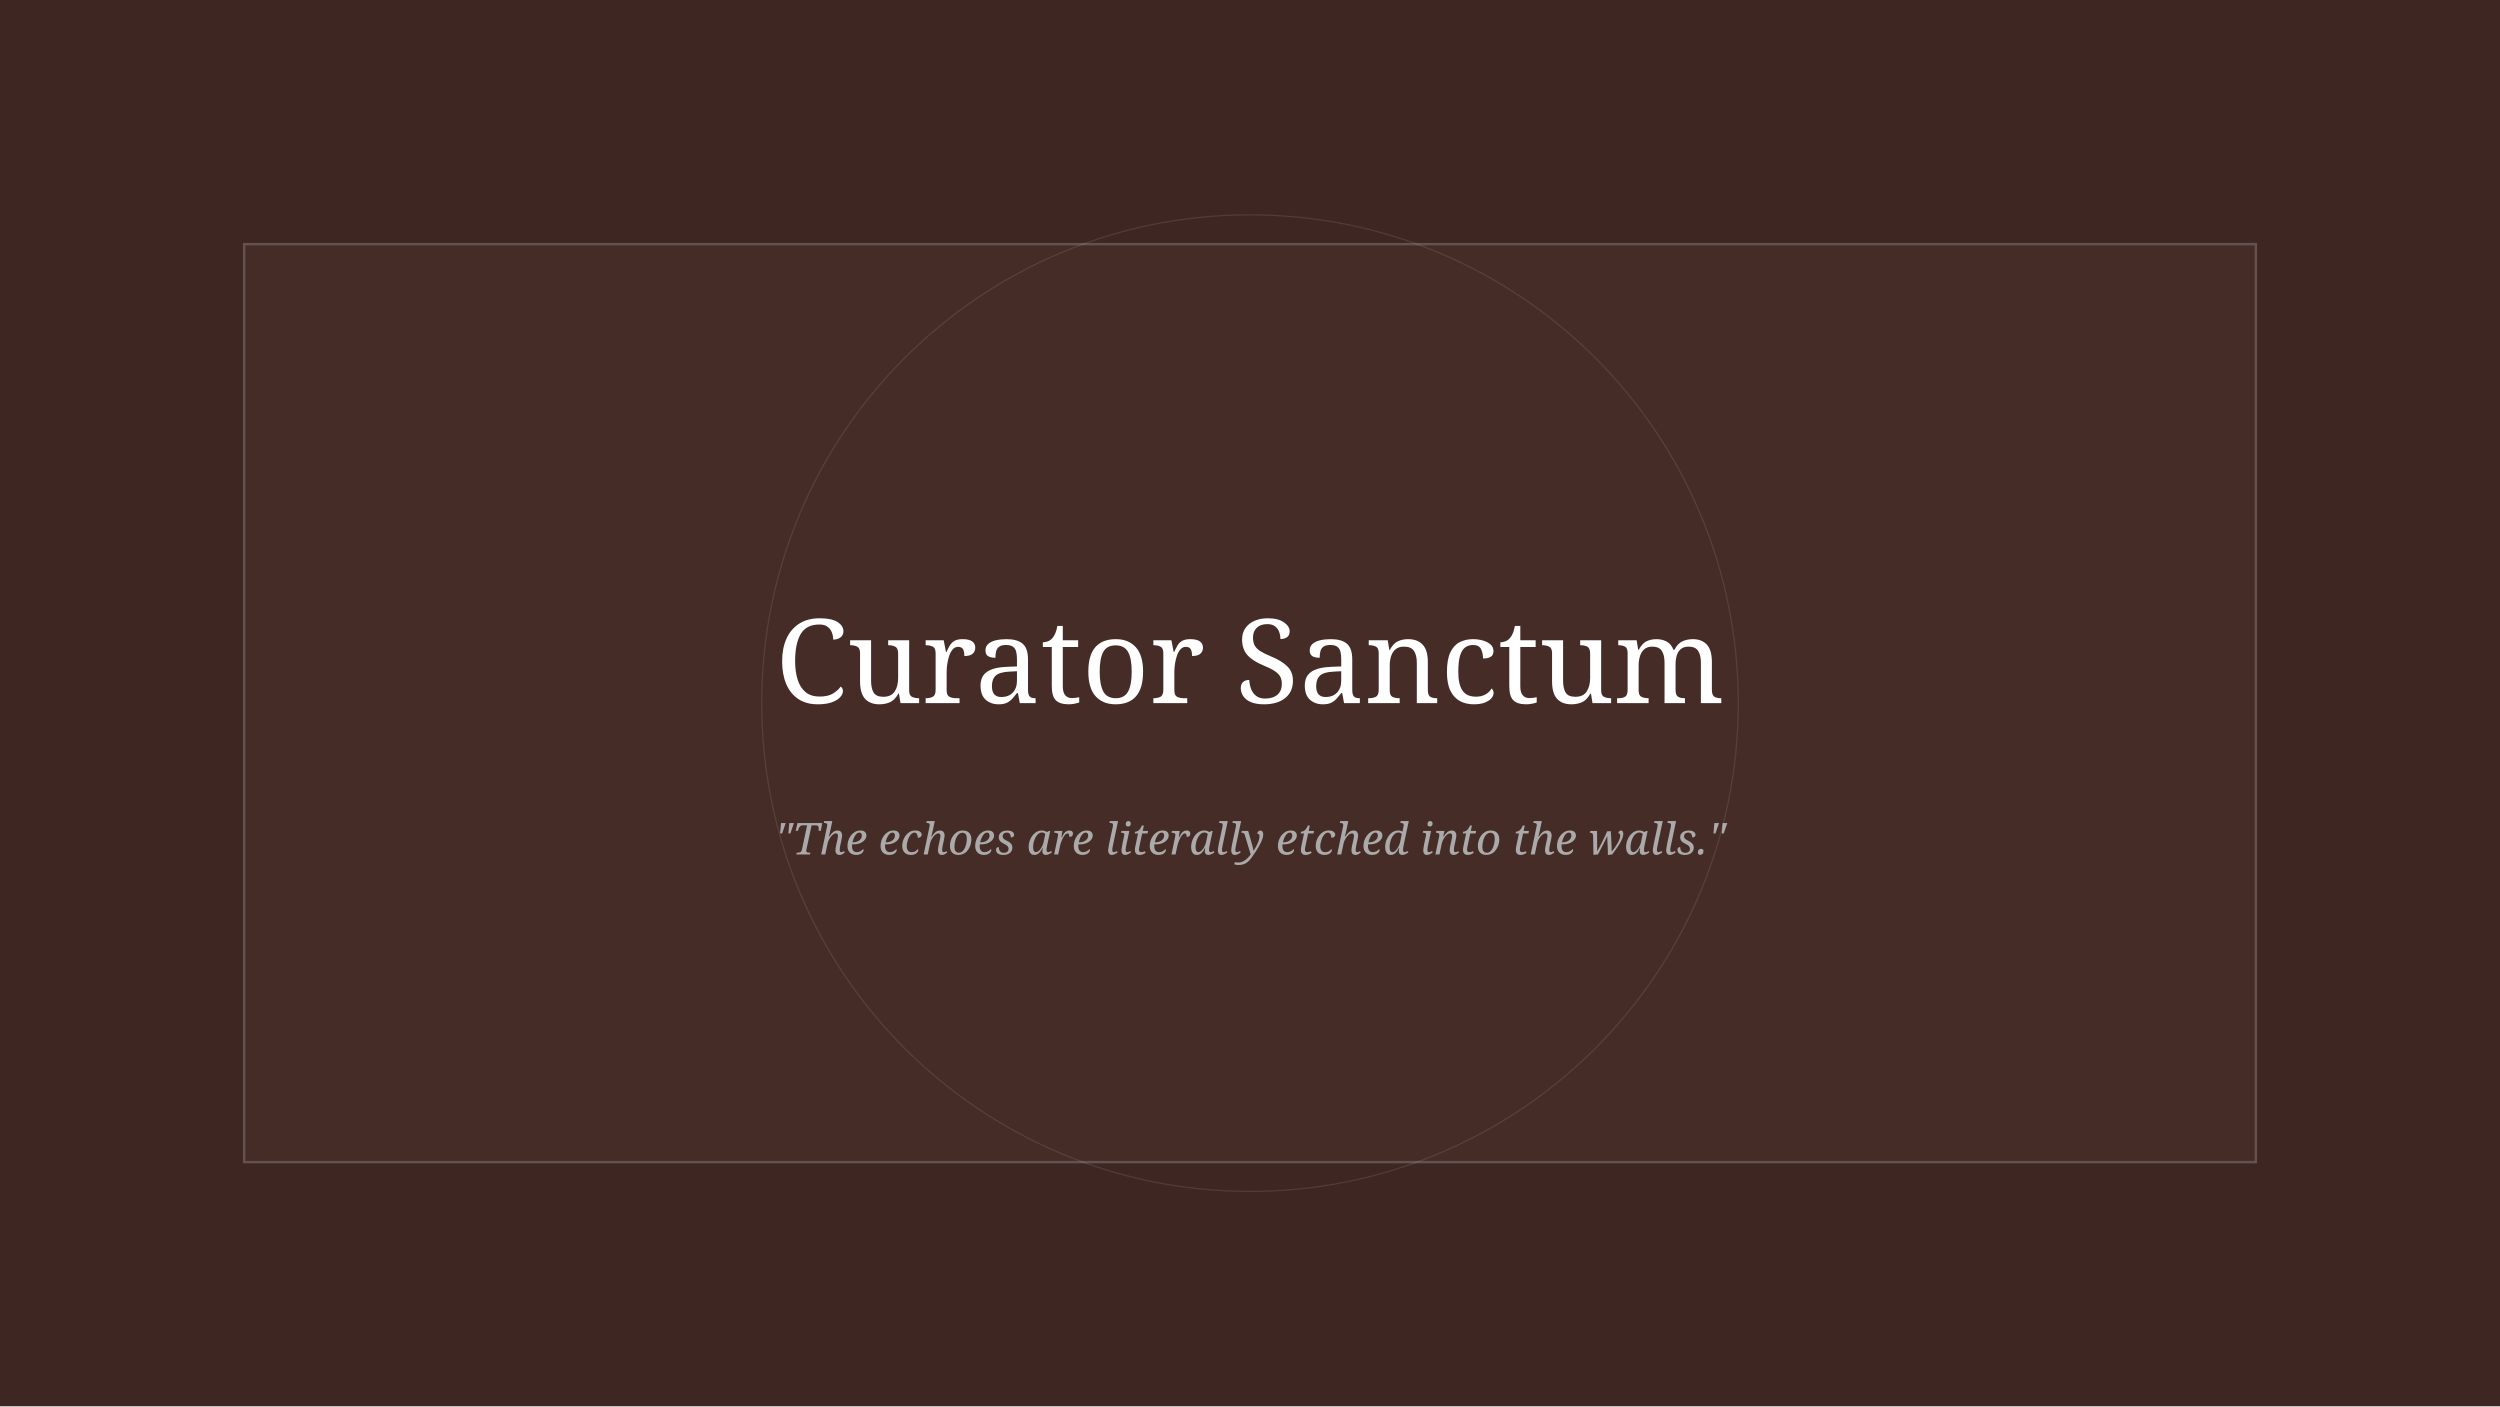
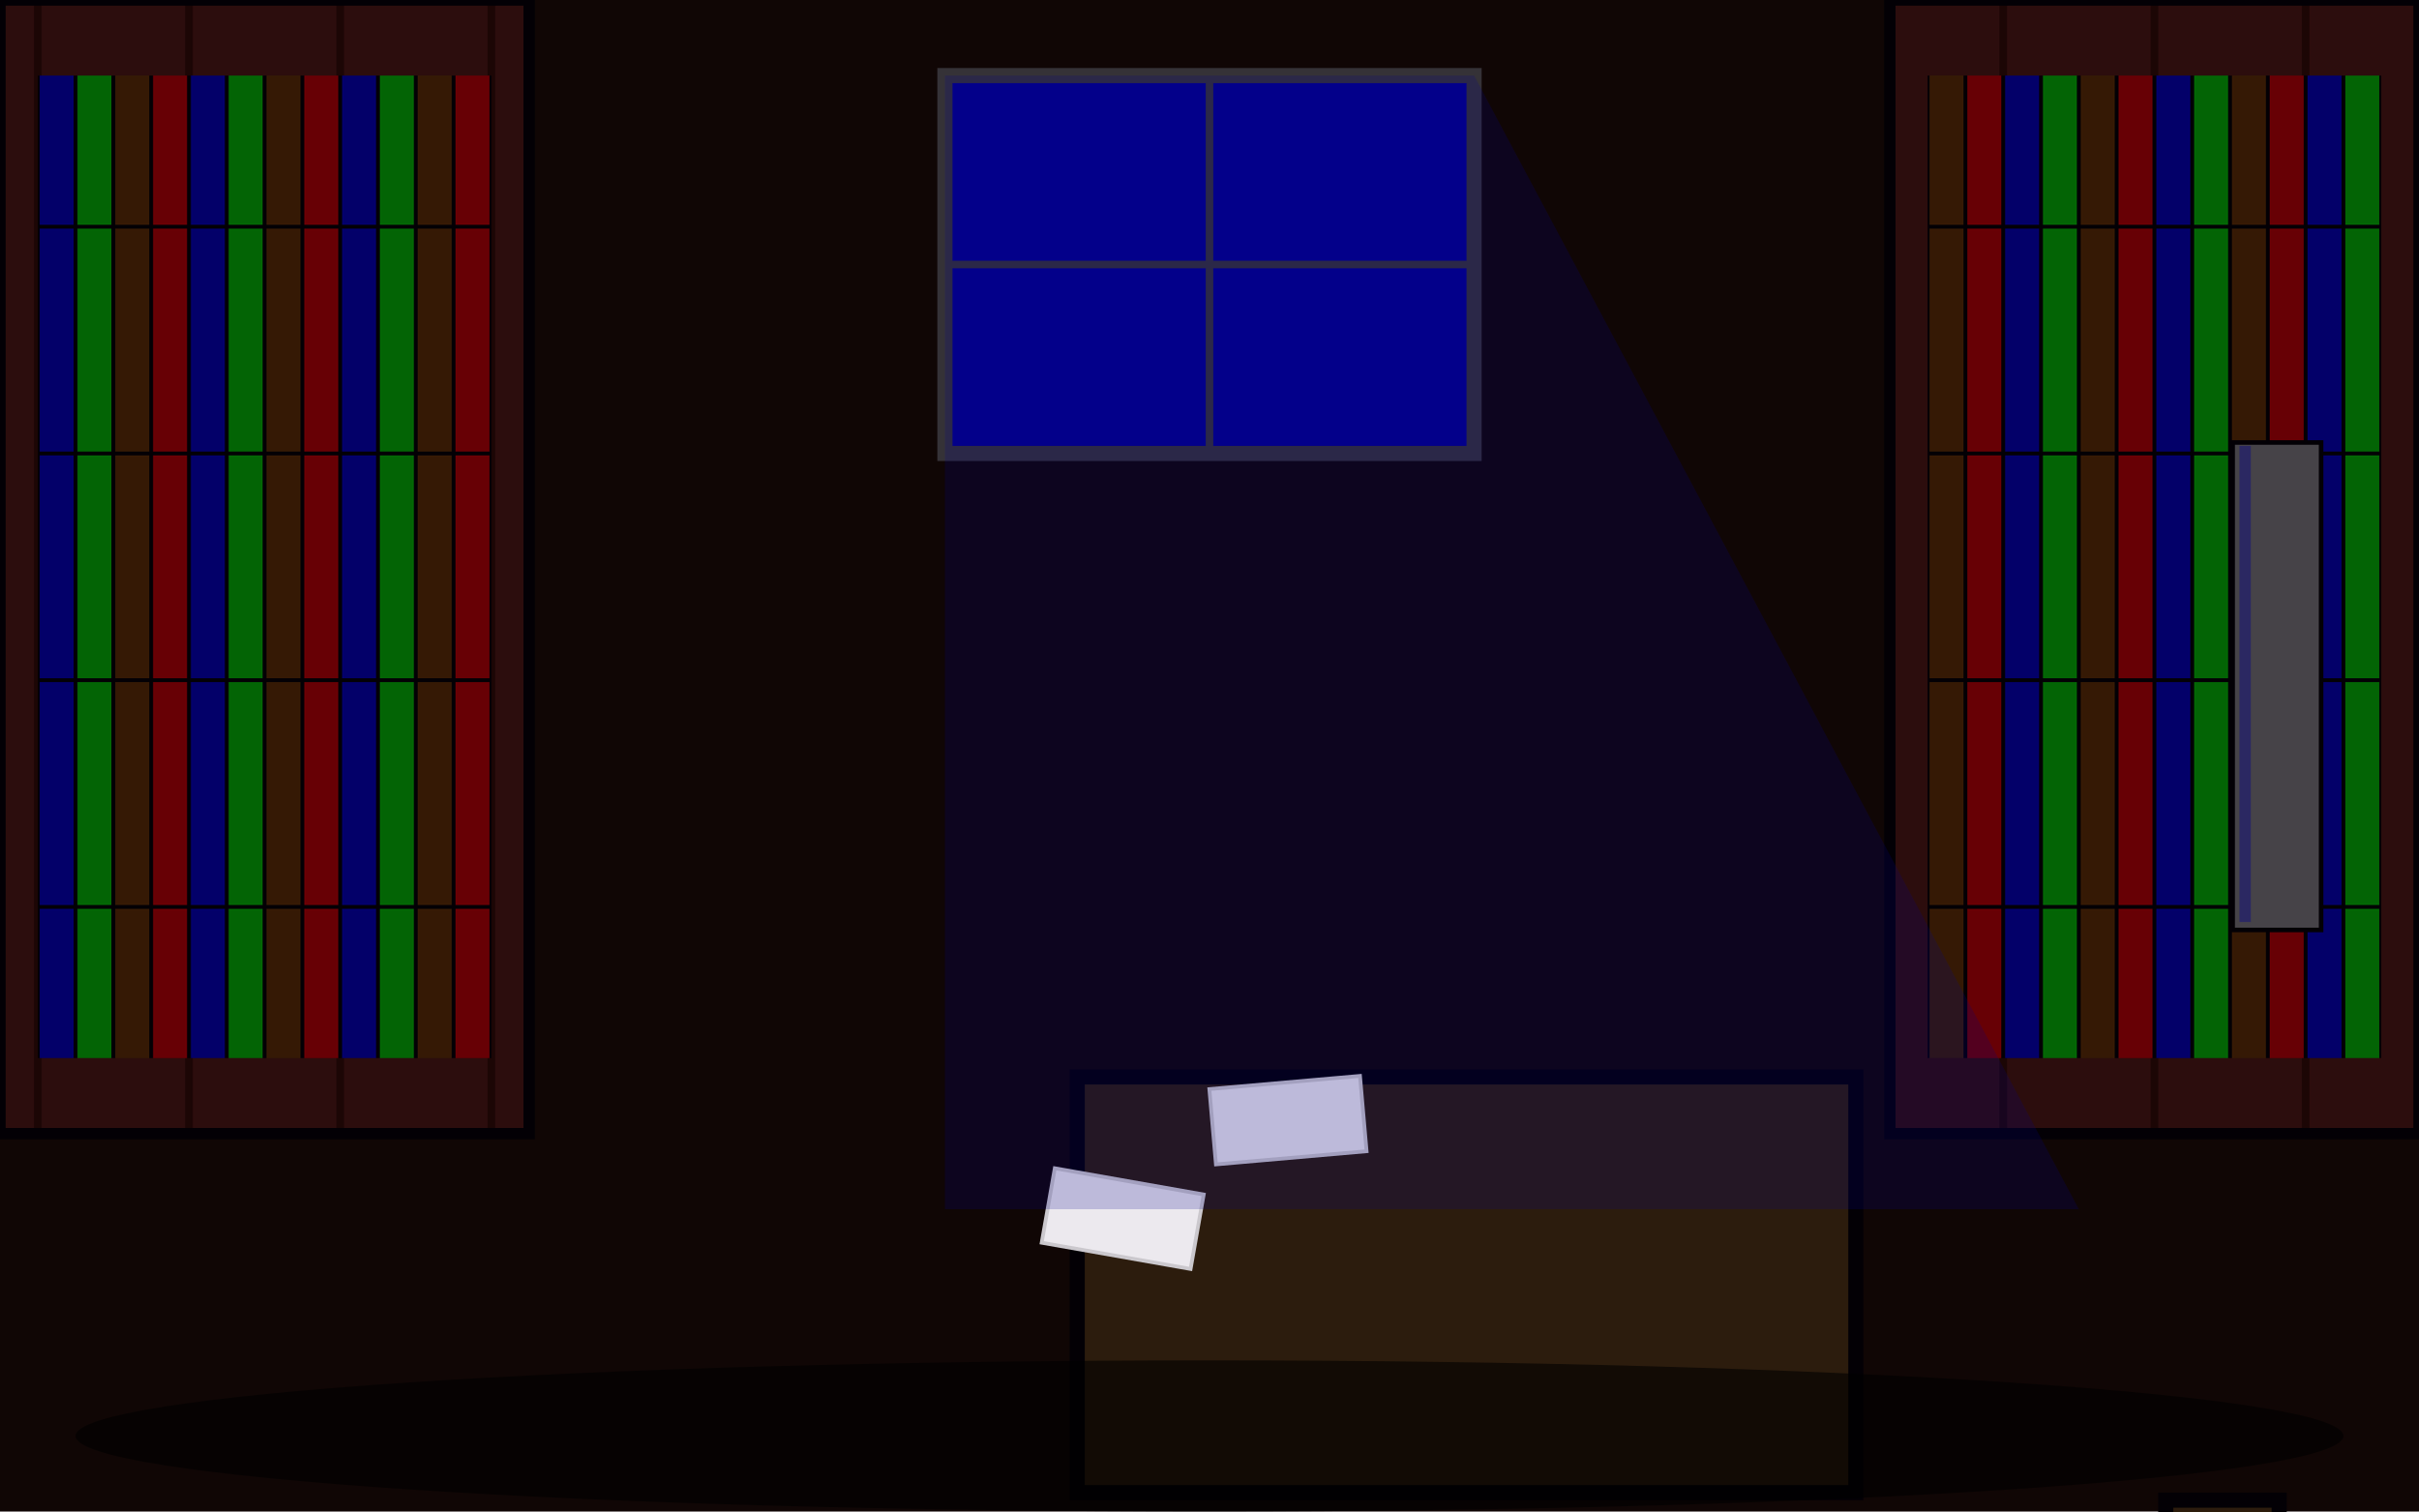
- <svg xmlns="http://www.w3.org/2000/svg" width="1024" height="576" viewBox="0 0 1024 576">
-   <rect width="1024" height="576" fill="#3e2723" />
-   <rect x="100" y="100" width="824" height="376" fill="#5d4037" stroke="#fff" stroke-width="1" opacity="0.2" />
-   <text x="512" y="288" font-family="Garamond, serif" font-size="48" fill="#fff" text-anchor="middle">Curator Sanctum</text>
-   <text x="512" y="350" font-family="Garamond, serif" font-size="18" fill="#aaa" text-anchor="middle" font-style="italic">"The echoes are literally etched into the walls."</text>
-   <circle cx="512" cy="288" r="200" stroke="#fff" stroke-width="0.5" fill="none" opacity="0.1" />
+ <svg xmlns="http://www.w3.org/2000/svg" viewBox="0 0 640 400">
+   <defs>
+     <pattern id="mahogany" width="40" height="100" patternUnits="userSpaceOnUse">
+       <rect width="40" height="100" fill="#2a0d08" />
+       <line x1="10" y1="0" x2="10" y2="100" stroke="#1a0600" stroke-width="2" />
+     </pattern>
+     <pattern id="book-spines" width="40" height="60" patternUnits="userSpaceOnUse">
+       <rect width="10" height="60" fill="#660000" stroke="#000" stroke-width="1" />
+       <rect x="10" y="0" width="10" height="60" fill="#000066" stroke="#000" stroke-width="1" />
+       <rect x="20" y="0" width="10" height="60" fill="#006600" stroke="#000" stroke-width="1" />
+       <rect x="30" y="0" width="10" height="60" fill="#331a00" stroke="#000" stroke-width="1" />
+     </pattern>
+   </defs>
+   <rect width="640" height="400" fill="#0d0600" />
+   <g id="bookcases" transform="translate(0, 0)">
+     <rect x="0" y="0" width="140" height="300" fill="url(#mahogany)" stroke="#000" stroke-width="3" />
+     <rect x="500" y="0" width="140" height="300" fill="url(#mahogany)" stroke="#000" stroke-width="3" />
+     <rect x="10" y="20" width="120" height="260" fill="url(#book-spines)" />
+     <rect x="510" y="20" width="120" height="260" fill="url(#book-spines)" />
+   </g>
+   <g id="curator-desk" transform="translate(180, 180)">
+     <path fill="#2a1d08" stroke="#000" stroke-width="4" d="M104.998 104.998v110.004h206.004V104.998H104.998zm288 112v46.004h30.004v-46.004h-30.004zm-157.488 16-8.668 26.004h36.364l-8.668-26.004h-19.028zm-157.488 44v18.004h430.004v-18.004H40.998zm14.004 36V496h17.996V371.729l58.73-58.731h-25.453l-33.277 33.277v-33.277H55.002zm289.996 0v46.004h94.004v-46.004h-94.004zM394.271 320a10.272 8 0 0 1 10.272 8 10.272 8 0 0 1-10.272 8A10.272 8 0 0 1 384 328a10.272 8 0 0 1 10.271-8zm-49.273 56.998v46.004h94.004v-46.004h-94.004z" />
+     <rect x="120" y="110" width="40" height="20" fill="#eee" stroke="#ccc" stroke-width="1" transform="rotate(10)" />
+     <rect x="130" y="120" width="40" height="20" fill="#eee" stroke="#ccc" stroke-width="1" transform="rotate(-5)" />
+   </g>
+   <g id="heavy-pry-bar" transform="translate(540, 100) scale(0.3)">
+     <path fill="#444" stroke="#000" stroke-width="4" d="M169 57v430h78V57h-78z" />
+     <rect x="175" y="60" width="10" height="420" fill="#000088" opacity="0.4" />
+   </g>
+   <g id="high-window" transform="translate(250, 20)">
+     <rect width="140" height="100" fill="#000088" stroke="#333" stroke-width="4" />
+     <line x1="70" y1="0" x2="70" y2="100" stroke="#333" stroke-width="2" />
+     <line x1="0" y1="50" x2="140" y2="50" stroke="#333" stroke-width="2" />
+     <path d="M 0 0 L 140 0 L 300 300 L 0 300 Z" fill="#000088" opacity="0.2" />
+   </g>
+   <rect width="640" height="400" fill="#AA00FF" opacity="0.02" />
+   <ellipse cx="320" cy="380" rx="300" ry="20" fill="#000" opacity="0.6" />
</svg>
